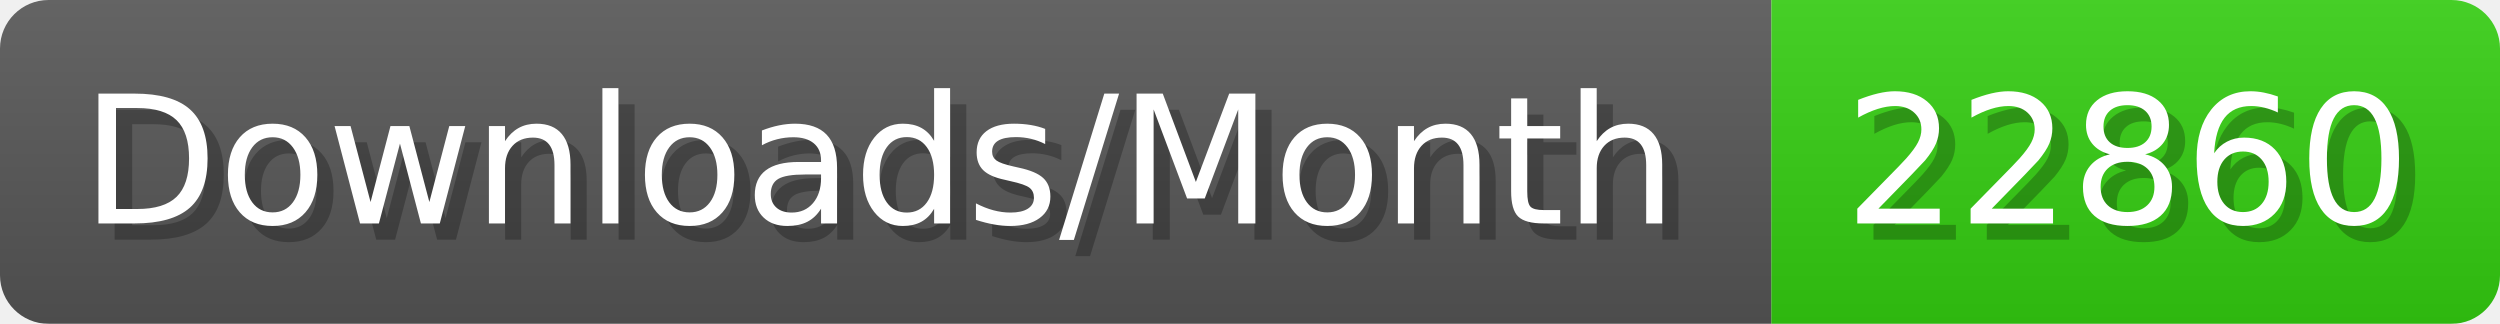
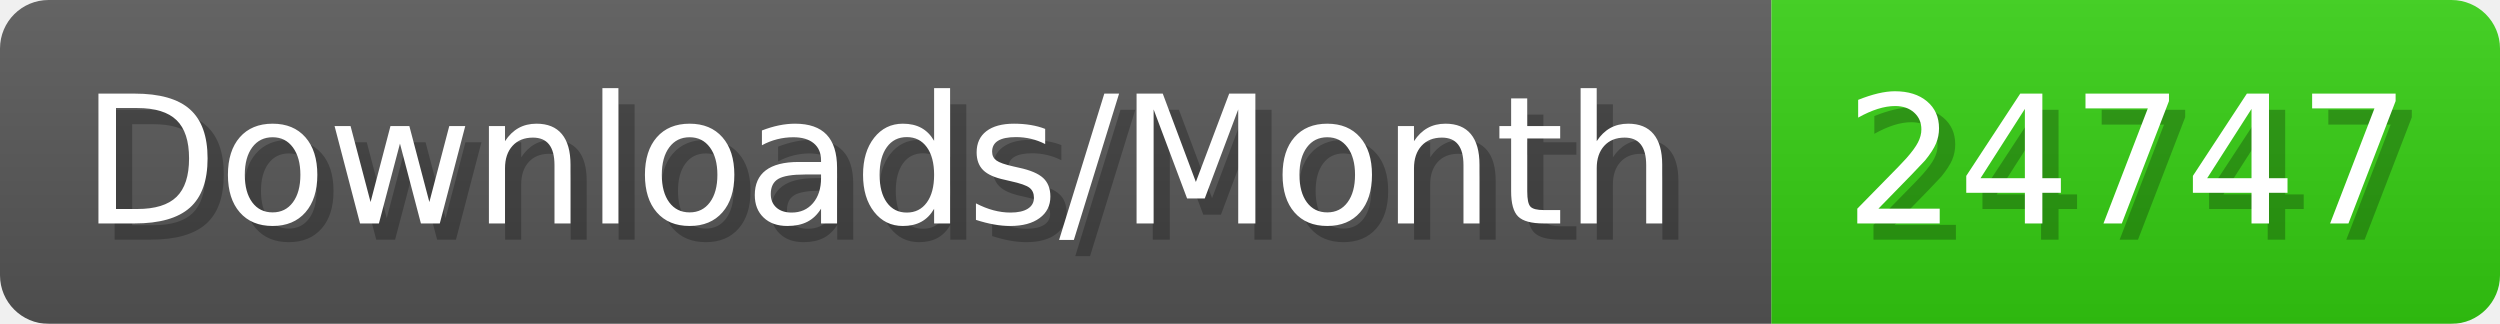
- <svg xmlns="http://www.w3.org/2000/svg" width="154.4" height="20" viewBox="0 0 1544 200" role="img" aria-label="Downloads/Month: 22860">
+ <svg xmlns="http://www.w3.org/2000/svg" width="154.4" height="20" viewBox="0 0 1544 200" role="img" aria-label="Downloads/Month: 24747">
  <linearGradient id="YlXUI" x2="0" y2="100%">
    <stop offset="0" stop-opacity=".1" stop-color="#EEE" />
    <stop offset="1" stop-opacity=".1" />
  </linearGradient>
  <mask id="JHhop">
    <rect width="1544" height="200" rx="30" fill="#FFF" />
  </mask>
  <g mask="url(#JHhop)">
    <rect width="1094" height="200" fill="#555" />
    <rect width="450" height="200" fill="#3C1" x="1094" />
    <rect width="1544" height="200" fill="url(#YlXUI)" />
  </g>
  <g aria-hidden="true" fill="#fff" text-anchor="start" font-family="Verdana,DejaVu Sans,sans-serif" font-size="110">
    <text x="60" y="148" textLength="994" fill="#000" opacity="0.25">Downloads/Month</text>
    <text x="50" y="138" textLength="994">Downloads/Month</text>
-     <text x="1149" y="148" textLength="350" fill="#000" opacity="0.25">22860</text>
-     <text x="1139" y="138" textLength="350">22860</text>
+     <text x="1149" y="148" textLength="350" fill="#000" opacity="0.25">24747</text>
+     <text x="1139" y="138" textLength="350">24747</text>
  </g>
</svg>
